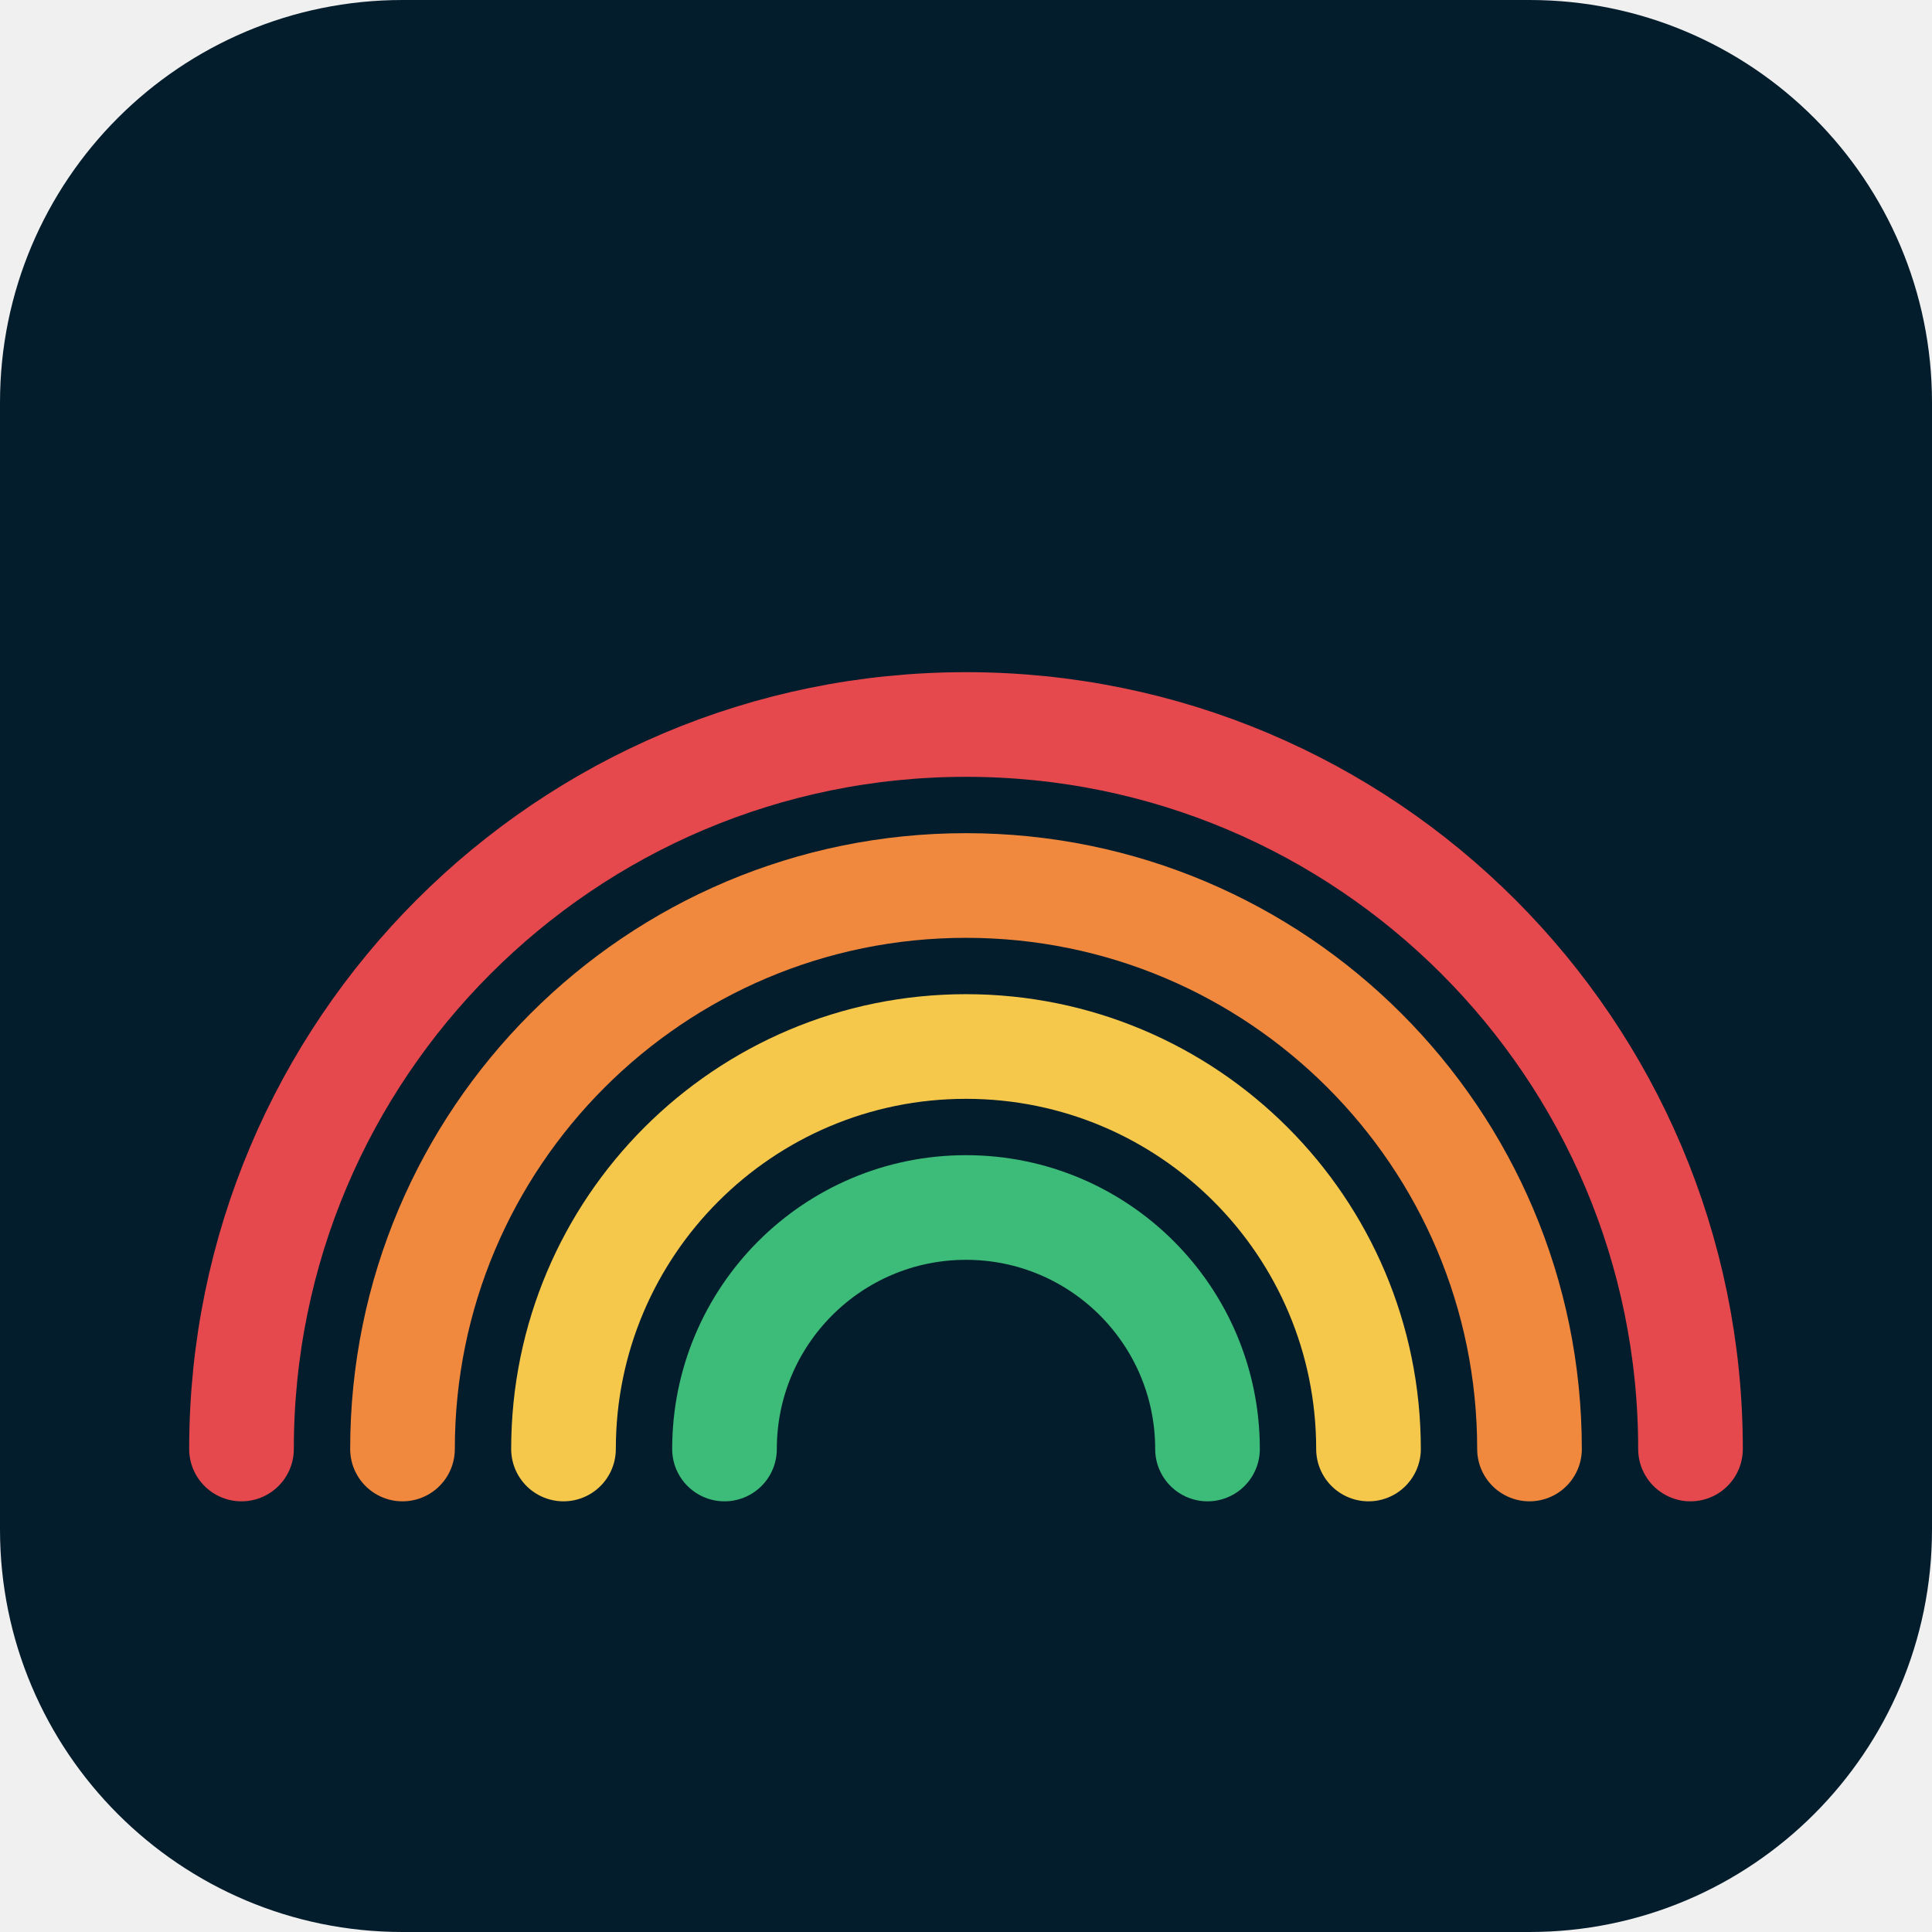
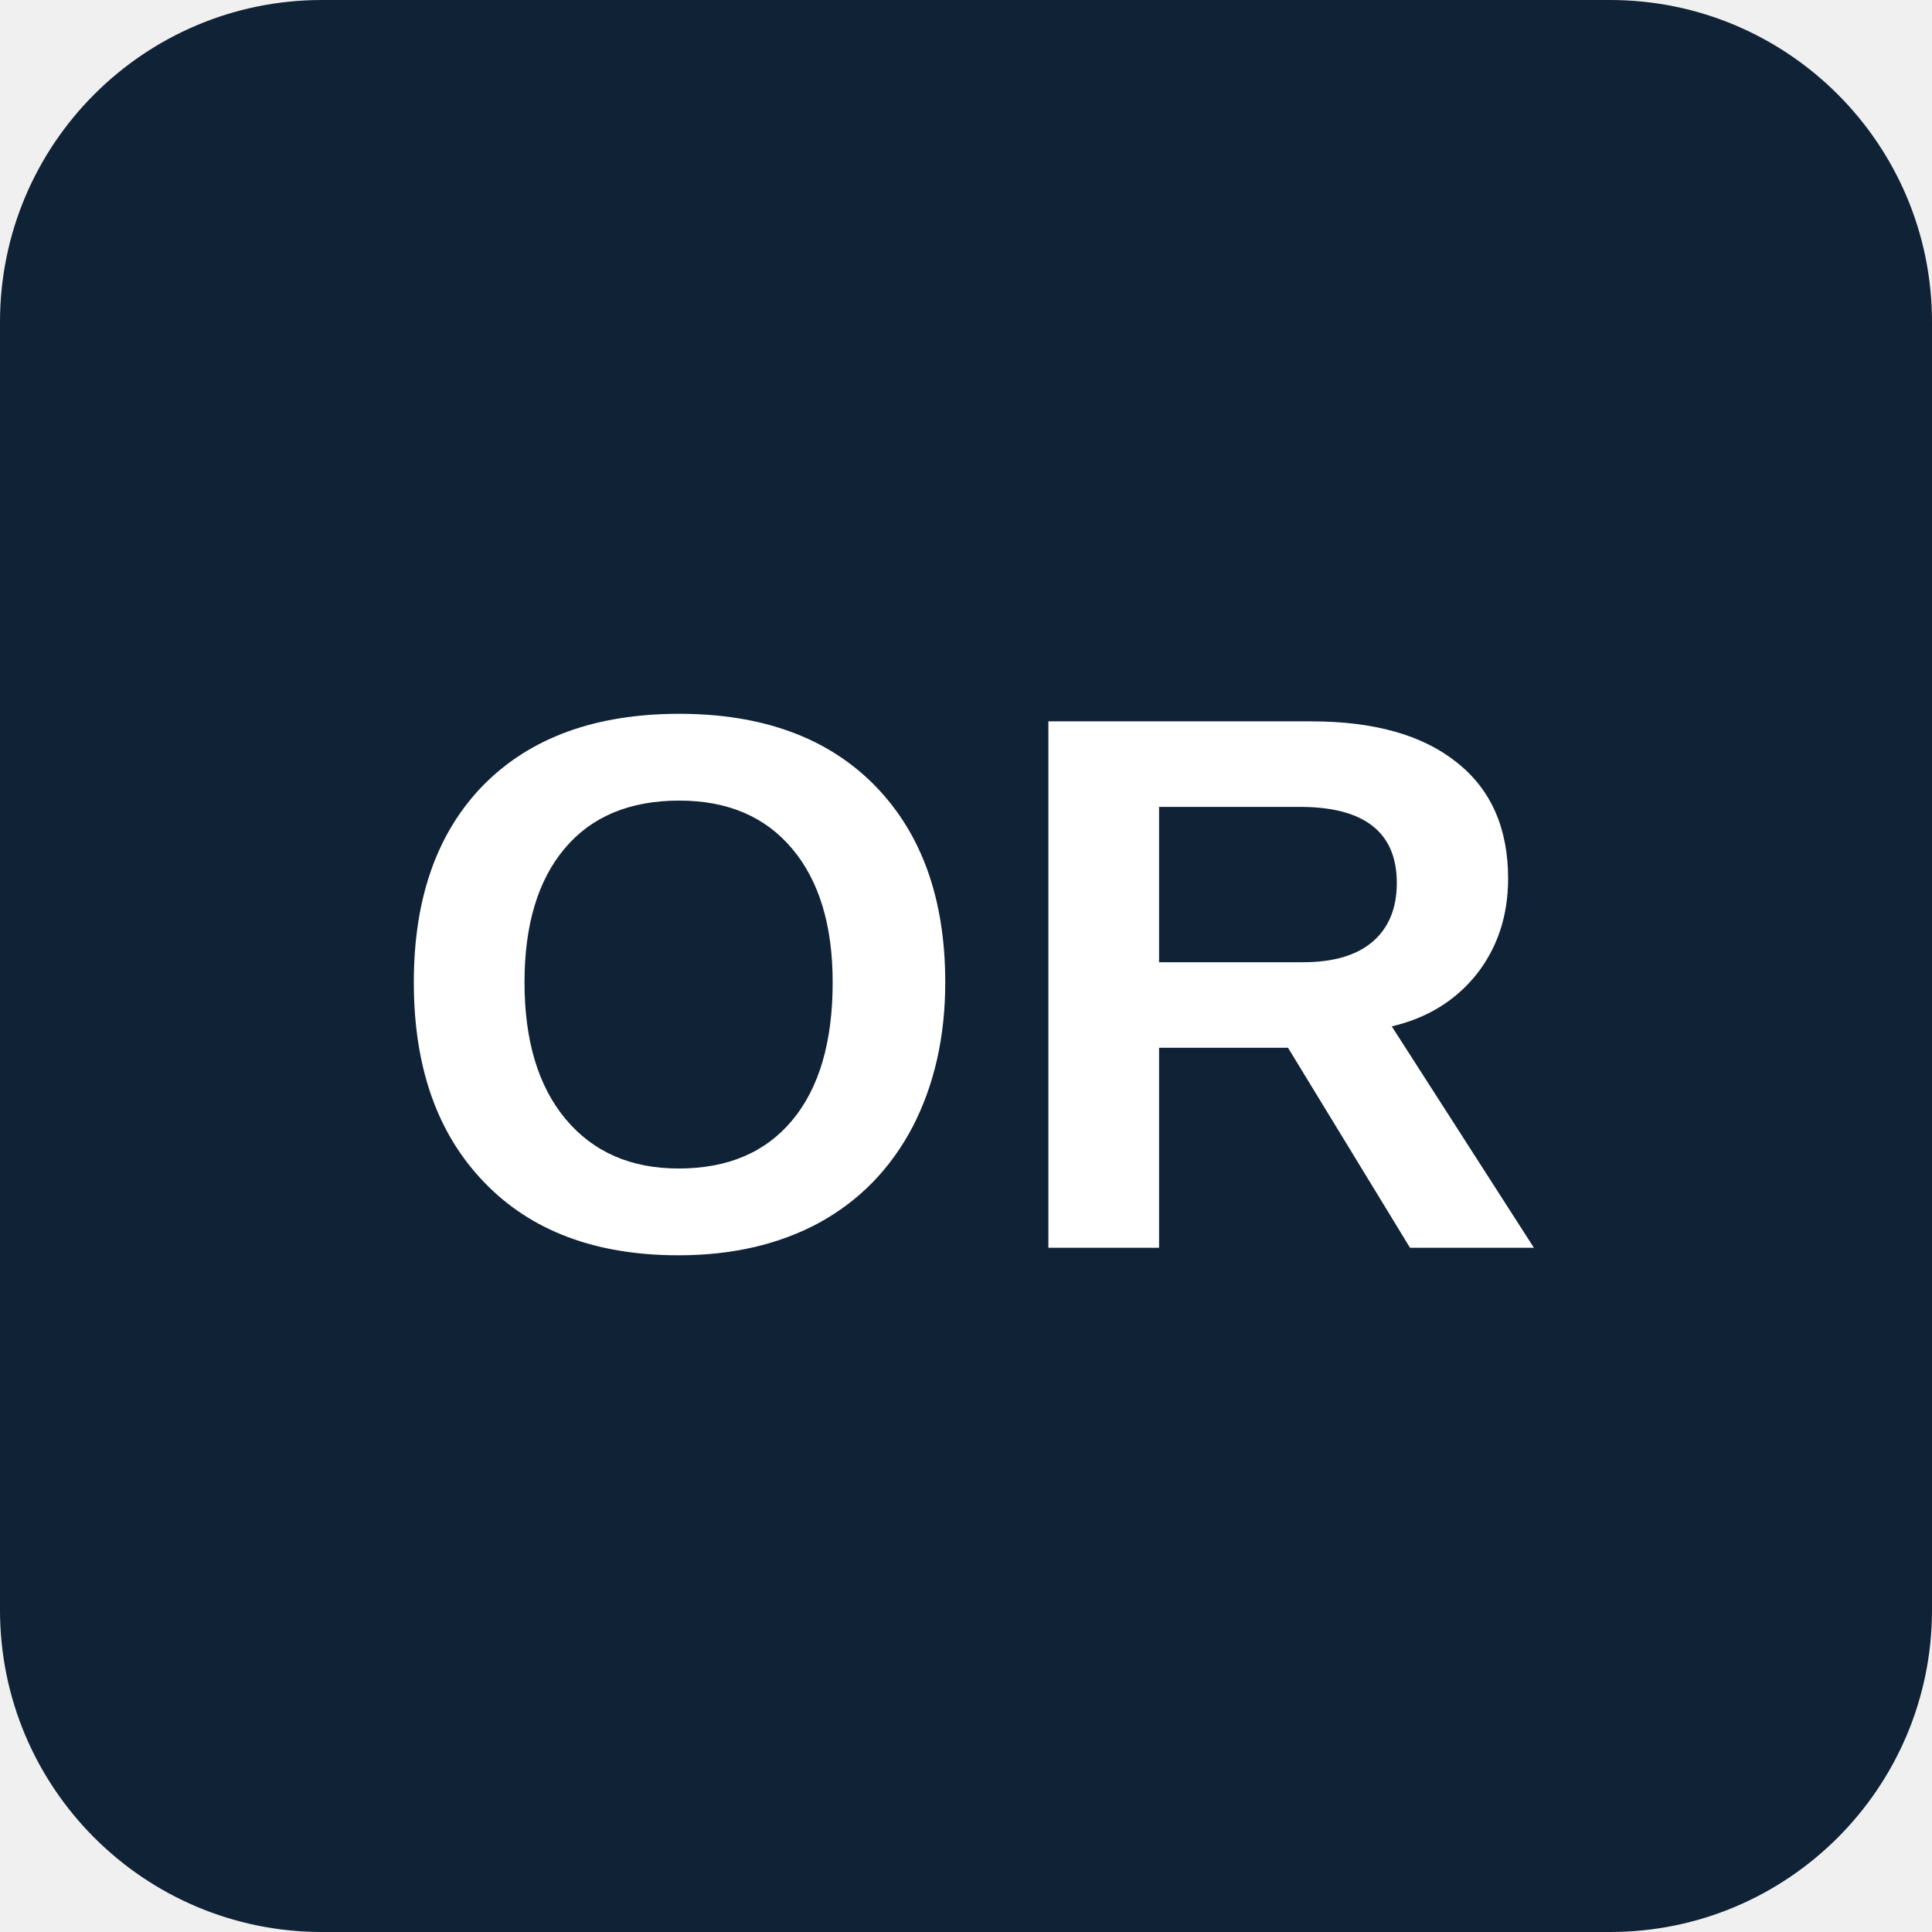
<svg xmlns="http://www.w3.org/2000/svg" viewBox="0 0 48 48">
-   <rect width="48" height="48" rx="10" fill="#041d2c" />
-   <g fill="none" stroke-width="2.6" stroke-linecap="round">
-     <path d="M6 36a18 18 0 0 1 36 0" stroke="#e5484d" />
-     <path d="M10 36a14 14 0 0 1 28 0" stroke="#f0883e" />
-     <path d="M14 36a10 10 0 0 1 20 0" stroke="#f5c84c" />
-     <path d="M18 36a6 6 0 0 1 12 0" stroke="#3dbb78" />
-   </g>
+   <rect width="48" height="48" rx="8" fill="#0f2236" />
+   <text x="24" y="31" text-anchor="middle" font-family="Arial, sans-serif" font-size="19" font-weight="700" fill="#ffffff" letter-spacing="0.5">OR</text>
</svg>
